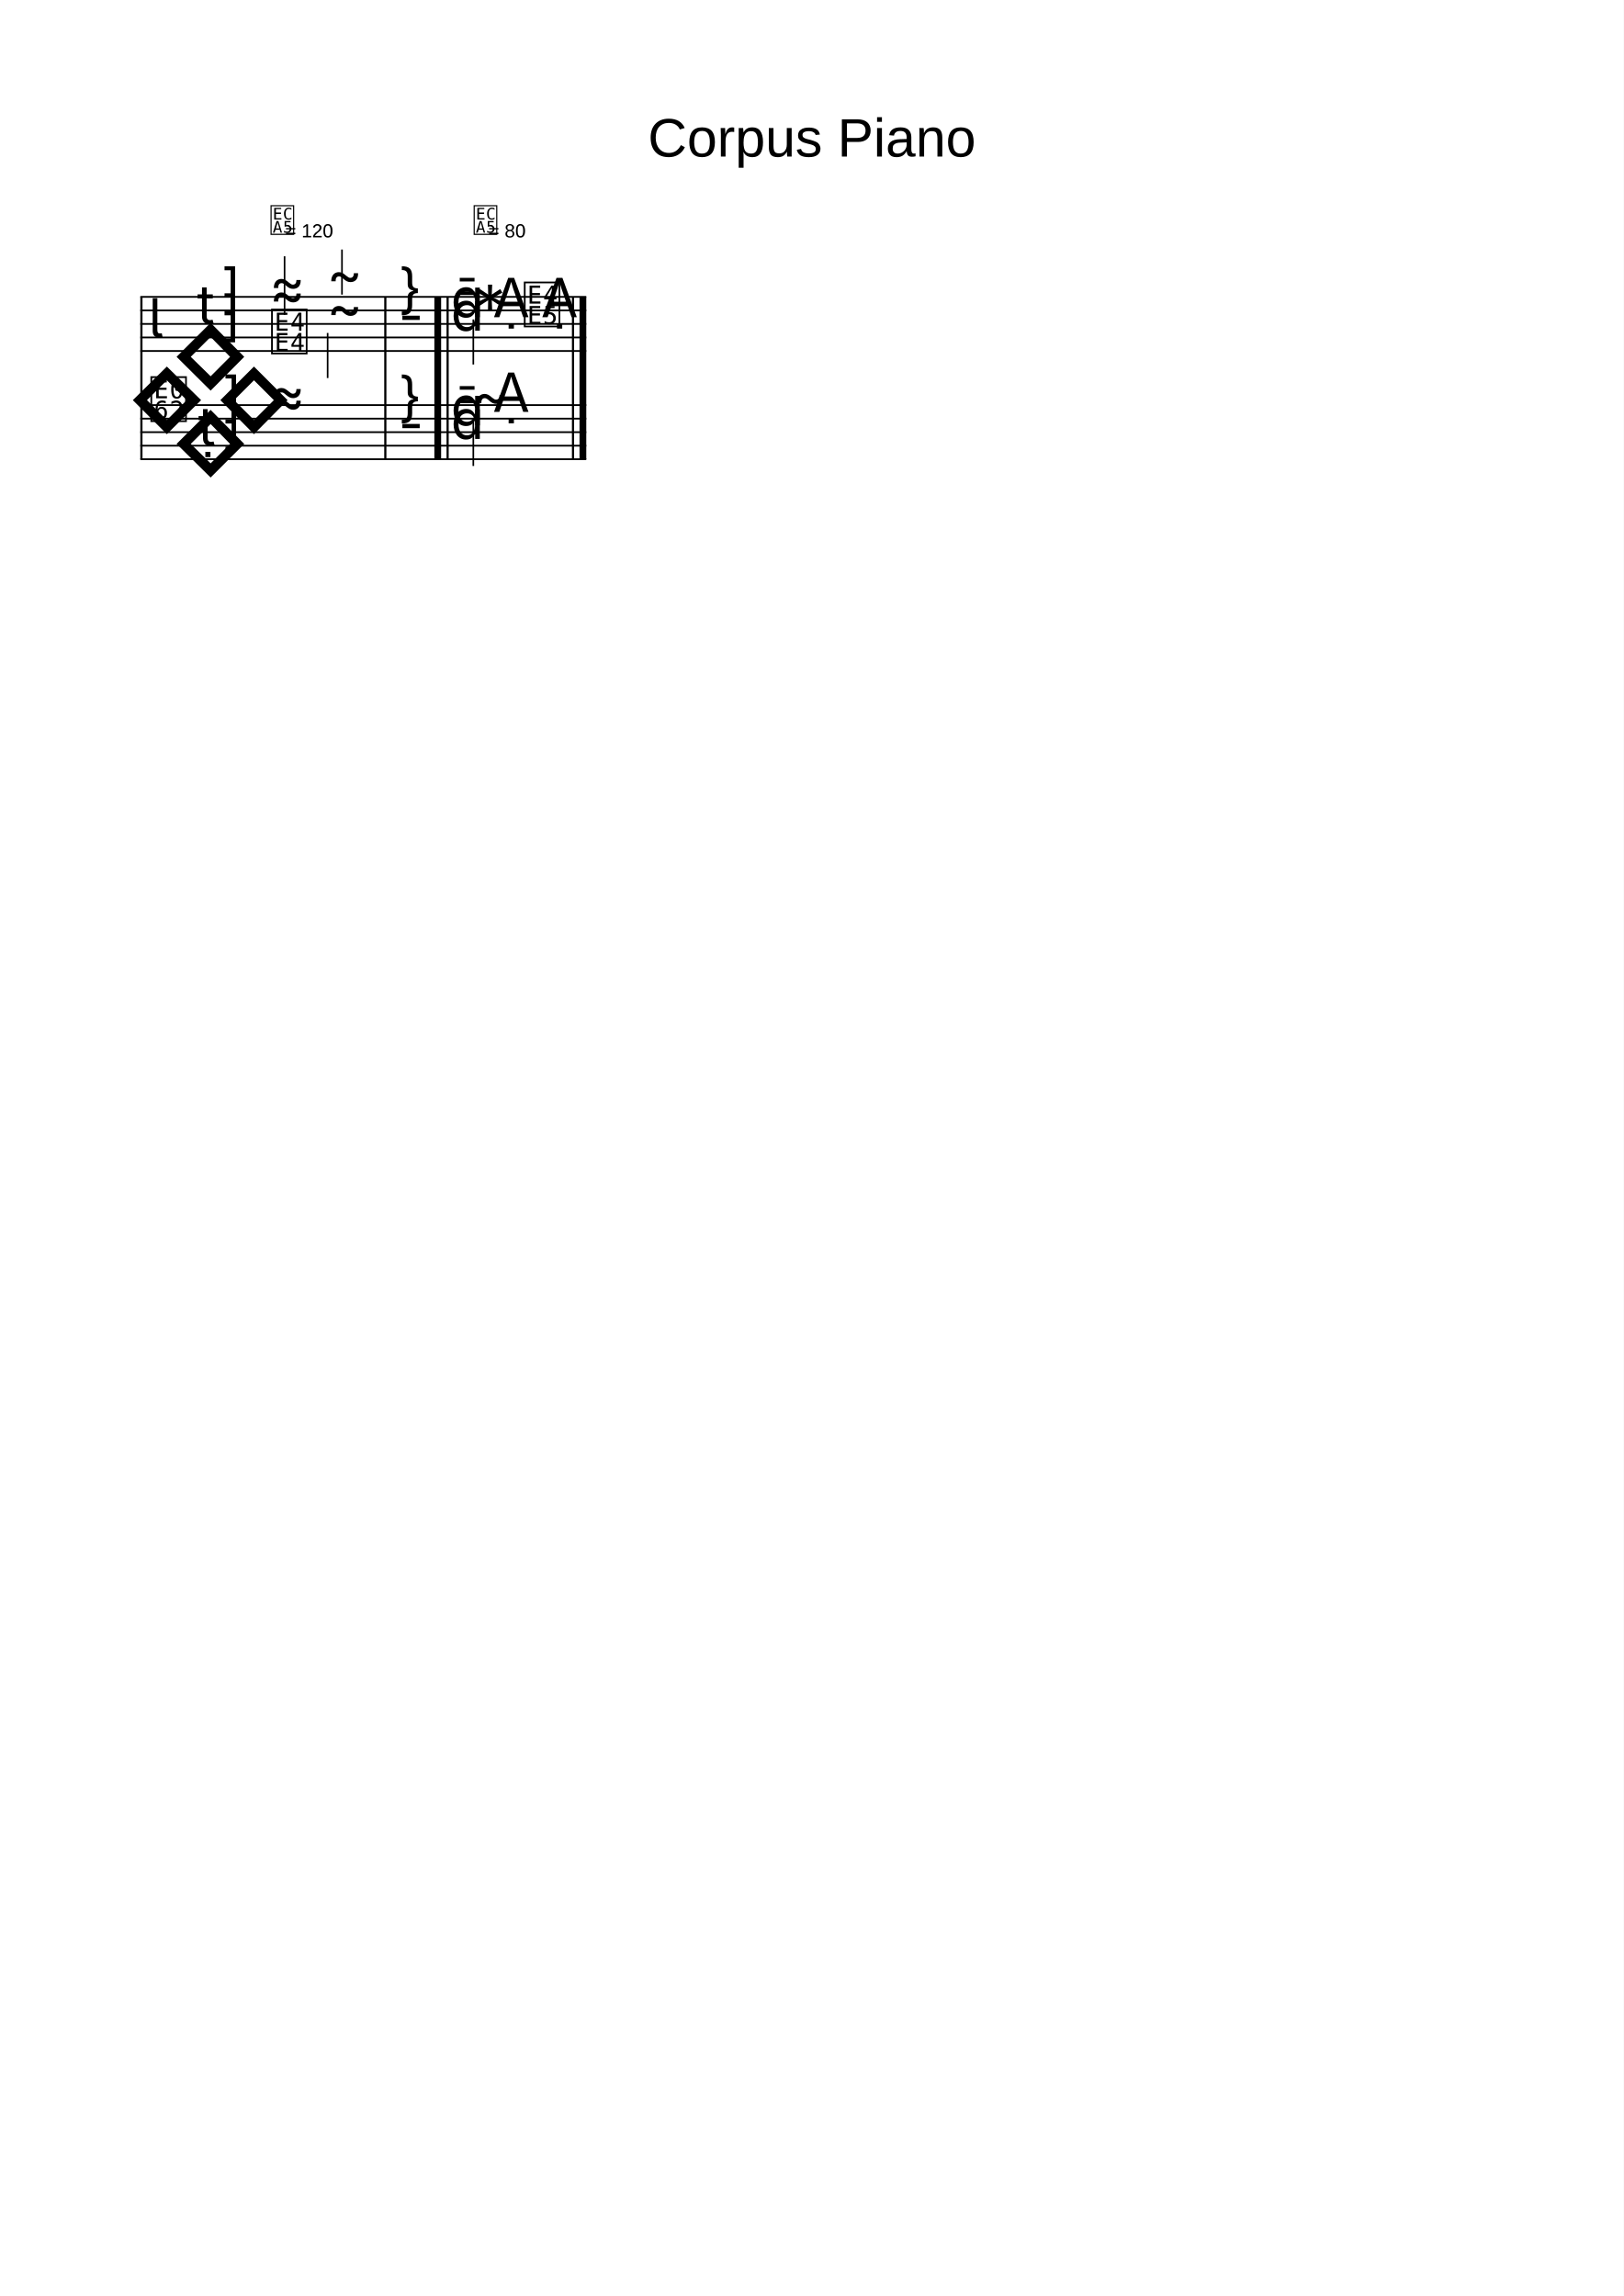
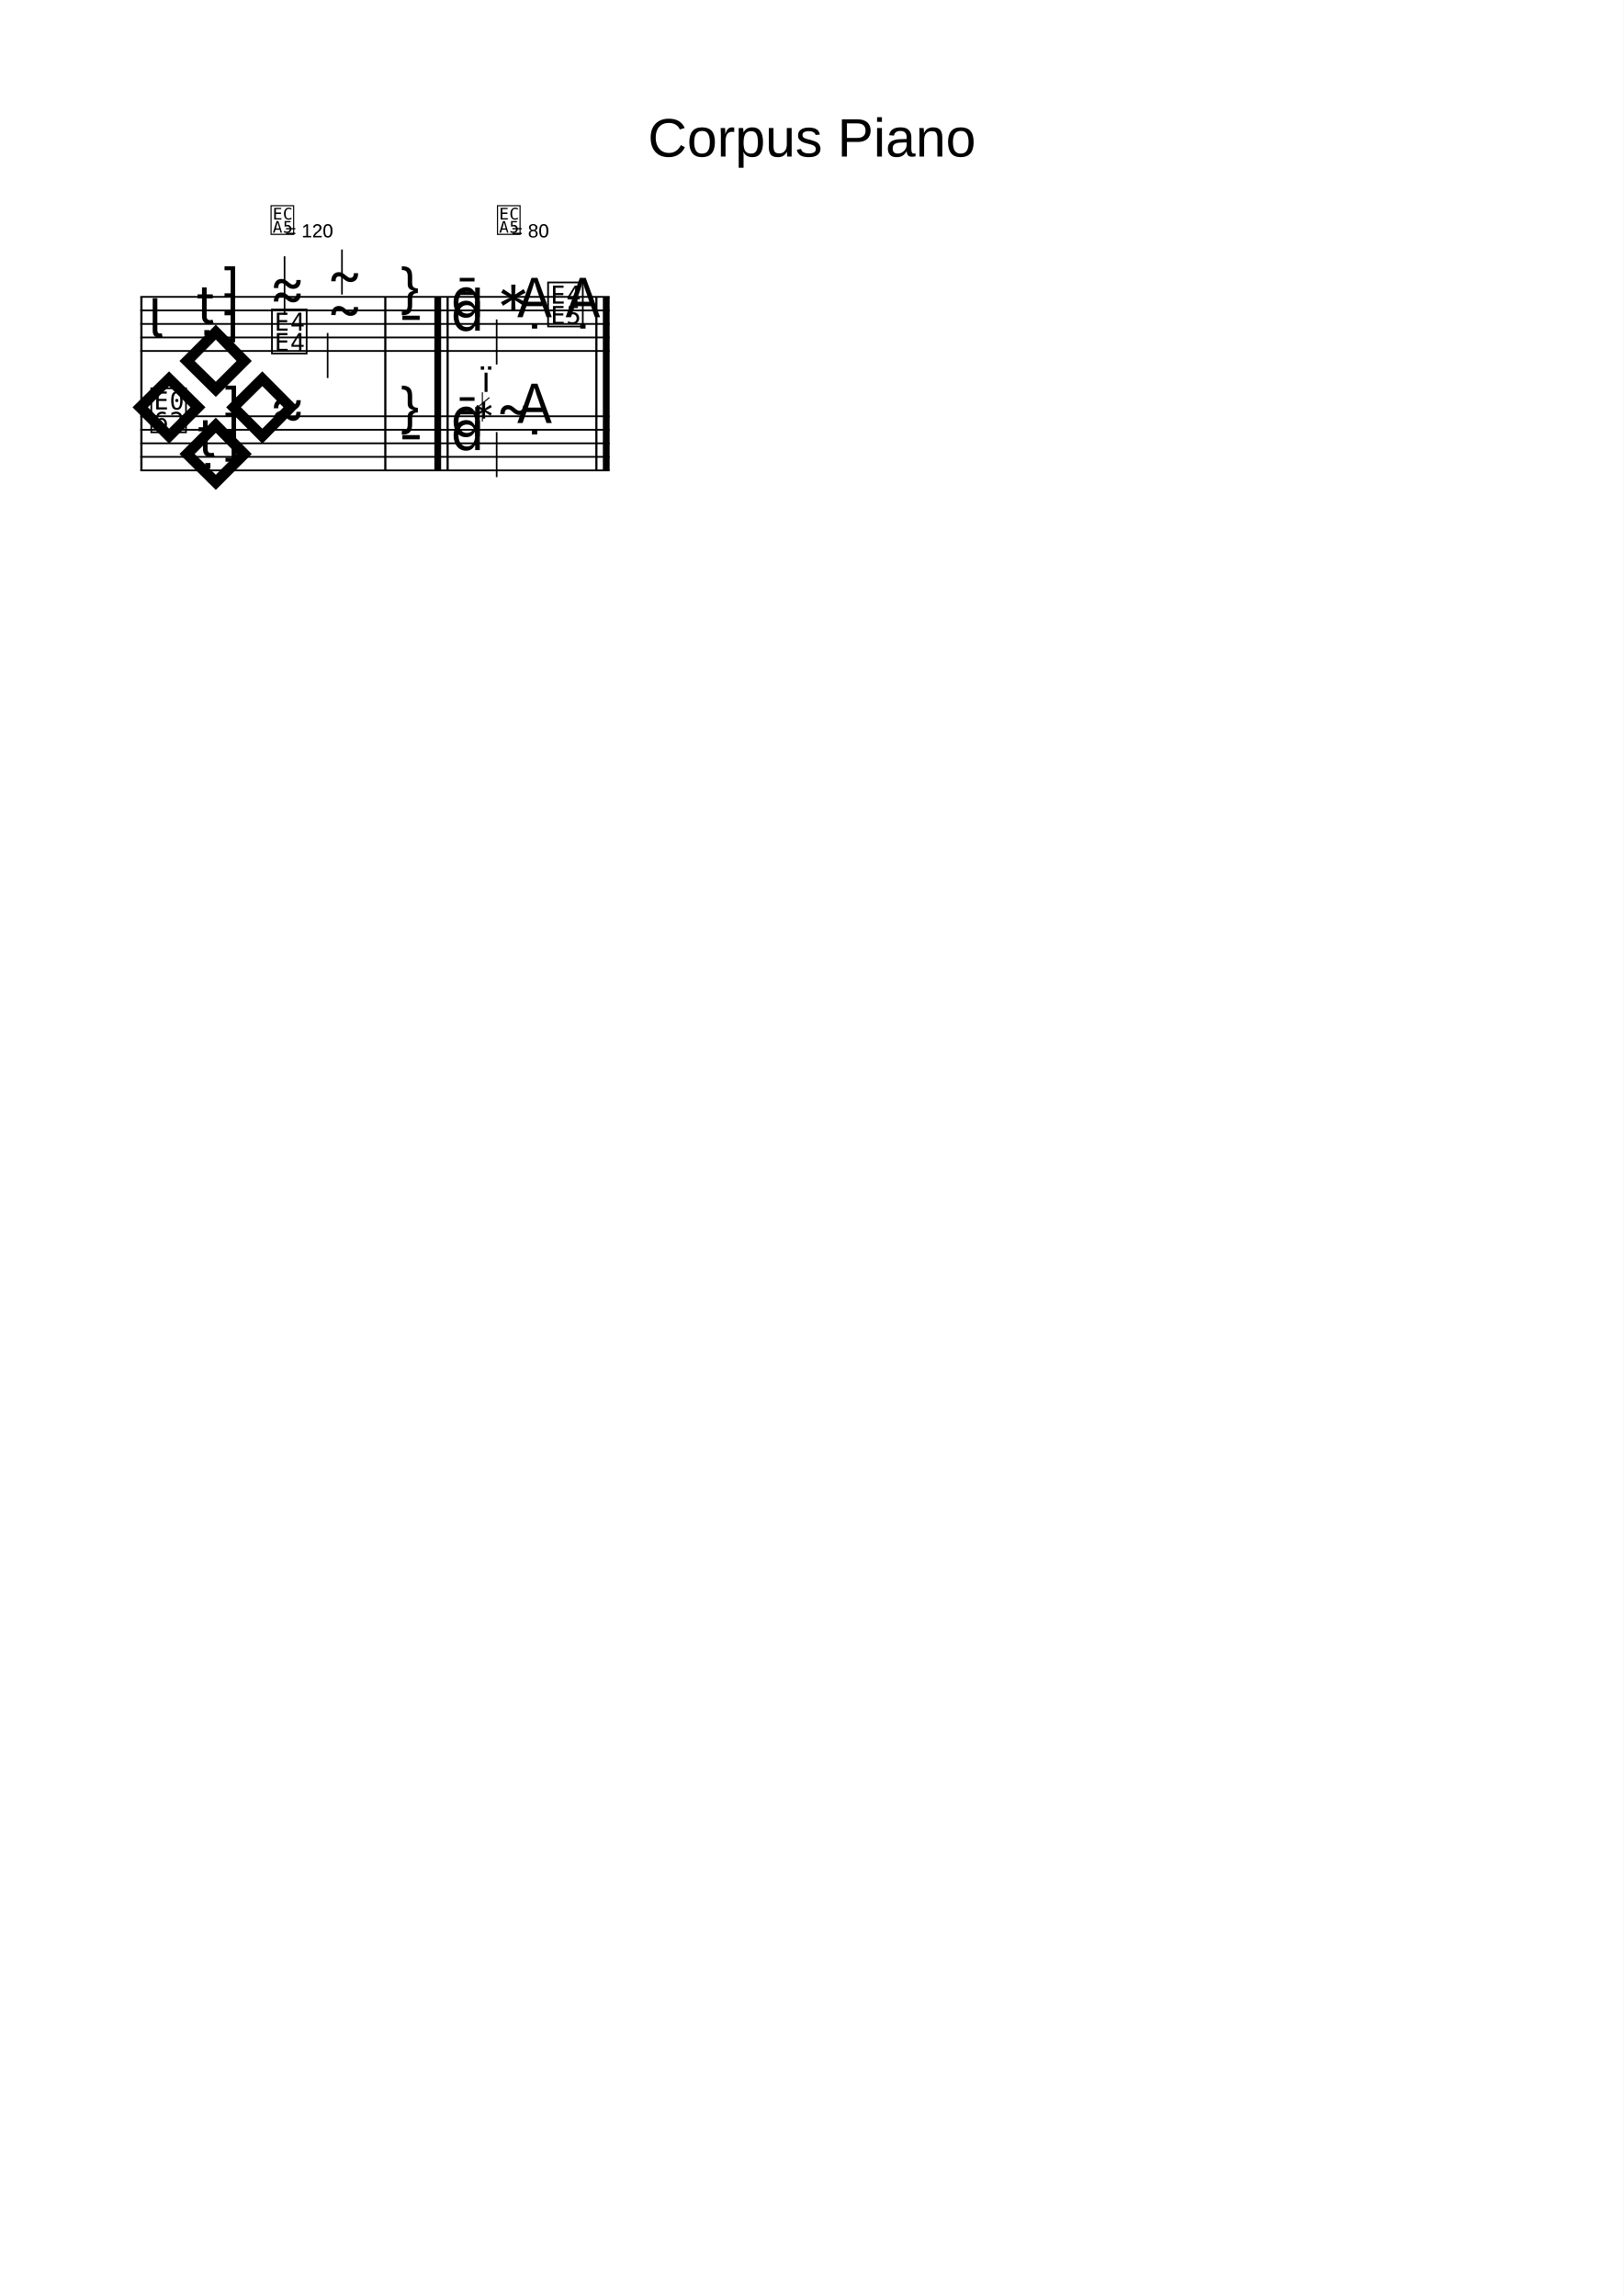
<svg xmlns="http://www.w3.org/2000/svg" width="1200" height="1697.143" viewBox="0 0 120 169.714">
  <style>@font-face{font-family:"Bravura";src:url("Bravura.otf")}text{font-family:"Bravura";font-size:4px}text.t{font-family:Arial,Helvetica,sans-serif}</style>
  <rect x="0" y="0" width="120" height="169.714" fill="white" />
  <g fill="black" stroke="black">
-     <line class="staffLine" x1="10.371" y1="21.944" x2="43.329" y2="21.944" stroke-width="0.13" />
-     <line class="staffLine" x1="10.371" y1="22.944" x2="43.329" y2="22.944" stroke-width="0.13" />
-     <line class="staffLine" x1="10.371" y1="23.944" x2="43.329" y2="23.944" stroke-width="0.13" />
-     <line class="staffLine" x1="10.371" y1="24.944" x2="43.329" y2="24.944" stroke-width="0.13" />
-     <line class="staffLine" x1="10.371" y1="25.944" x2="43.329" y2="25.944" stroke-width="0.13" />
+     <line class="staffLine" x1="10.371" y1="21.944" x2="45.055" y2="21.944" stroke-width="0.13" />
+     <line class="staffLine" x1="10.371" y1="22.944" x2="45.055" y2="22.944" stroke-width="0.13" />
+     <line class="staffLine" x1="10.371" y1="23.944" x2="45.055" y2="23.944" stroke-width="0.13" />
+     <line class="staffLine" x1="10.371" y1="24.944" x2="45.055" y2="24.944" stroke-width="0.13" />
+     <line class="staffLine" x1="10.371" y1="25.944" x2="45.055" y2="25.944" stroke-width="0.13" />
    <line class="stem" x1="21.031" y1="23.276" x2="21.031" y2="18.944" stroke-width="0.12" />
    <line class="stem" x1="25.274" y1="21.776" x2="25.274" y2="18.444" stroke-width="0.12" />
    <line class="stem" x1="24.214" y1="24.612" x2="24.214" y2="27.944" stroke-width="0.12" />
    <line class="barline" x1="28.477" y1="21.944" x2="28.477" y2="25.944" stroke-width="0.16" />
    <line class="barline" x1="32.351" y1="21.944" x2="32.351" y2="25.944" stroke-width="0.5" />
    <line class="barline" x1="33.081" y1="21.944" x2="33.081" y2="25.944" stroke-width="0.16" />
-     <line class="stem" x1="34.981" y1="23.612" x2="34.981" y2="26.944" stroke-width="0.12" />
-     <line class="barline" x1="42.349" y1="21.944" x2="42.349" y2="25.944" stroke-width="0.16" />
-     <line class="barline" x1="43.079" y1="21.944" x2="43.079" y2="25.944" stroke-width="0.5" />
-     <line class="staffLine" x1="10.371" y1="29.944" x2="43.329" y2="29.944" stroke-width="0.13" />
-     <line class="staffLine" x1="10.371" y1="30.944" x2="43.329" y2="30.944" stroke-width="0.13" />
-     <line class="staffLine" x1="10.371" y1="31.944" x2="43.329" y2="31.944" stroke-width="0.13" />
-     <line class="staffLine" x1="10.371" y1="32.944" x2="43.329" y2="32.944" stroke-width="0.13" />
-     <line class="staffLine" x1="10.371" y1="33.944" x2="43.329" y2="33.944" stroke-width="0.13" />
-     <line class="barline" x1="28.477" y1="29.944" x2="28.477" y2="33.944" stroke-width="0.16" />
-     <line class="barline" x1="32.351" y1="29.944" x2="32.351" y2="33.944" stroke-width="0.5" />
-     <line class="barline" x1="33.081" y1="29.944" x2="33.081" y2="33.944" stroke-width="0.16" />
-     <line class="stem" x1="34.981" y1="31.112" x2="34.981" y2="34.444" stroke-width="0.12" />
-     <line class="barline" x1="42.349" y1="29.944" x2="42.349" y2="33.944" stroke-width="0.16" />
-     <line class="barline" x1="43.079" y1="29.944" x2="43.079" y2="33.944" stroke-width="0.5" />
-     <line class="barline" x1="10.451" y1="21.944" x2="10.451" y2="33.944" stroke-width="0.16" />
-     <line class="barline" x1="28.477" y1="25.944" x2="28.477" y2="29.944" stroke-width="0.16" />
-     <line class="barline" x1="32.351" y1="25.944" x2="32.351" y2="29.944" stroke-width="0.5" />
-     <line class="barline" x1="33.081" y1="25.944" x2="33.081" y2="29.944" stroke-width="0.16" />
-     <line class="barline" x1="42.349" y1="25.944" x2="42.349" y2="29.944" stroke-width="0.16" />
-     <line class="barline" x1="43.079" y1="25.944" x2="43.079" y2="29.944" stroke-width="0.5" />
+     <line class="stem" x1="36.706" y1="23.612" x2="36.706" y2="26.944" stroke-width="0.12" />
+     <line class="barline" x1="44.075" y1="21.944" x2="44.075" y2="25.944" stroke-width="0.16" />
+     <line class="barline" x1="44.805" y1="21.944" x2="44.805" y2="25.944" stroke-width="0.5" />
+     <line class="staffLine" x1="10.371" y1="30.769" x2="45.055" y2="30.769" stroke-width="0.13" />
+     <line class="staffLine" x1="10.371" y1="31.769" x2="45.055" y2="31.769" stroke-width="0.13" />
+     <line class="staffLine" x1="10.371" y1="32.769" x2="45.055" y2="32.769" stroke-width="0.13" />
+     <line class="staffLine" x1="10.371" y1="33.769" x2="45.055" y2="33.769" stroke-width="0.13" />
+     <line class="staffLine" x1="10.371" y1="34.769" x2="45.055" y2="34.769" stroke-width="0.13" />
+     <line class="barline" x1="28.477" y1="30.769" x2="28.477" y2="34.769" stroke-width="0.16" />
+     <line class="barline" x1="32.351" y1="30.769" x2="32.351" y2="34.769" stroke-width="0.5" />
+     <line class="barline" x1="33.081" y1="30.769" x2="33.081" y2="34.769" stroke-width="0.16" />
+     <line class="stem" x1="36.706" y1="31.937" x2="36.706" y2="35.269" stroke-width="0.12" />
+     <line class="stem" x1="35.649" y1="31.159" x2="35.649" y2="28.994" stroke-width="0.078" />
+     <line class="flag" x1="35.389" y1="30.034" x2="36.169" y2="29.384" stroke-width="0.078" />
+     <line class="barline" x1="44.075" y1="30.769" x2="44.075" y2="34.769" stroke-width="0.16" />
+     <line class="barline" x1="44.805" y1="30.769" x2="44.805" y2="34.769" stroke-width="0.5" />
+     <line class="barline" x1="10.451" y1="21.944" x2="10.451" y2="34.769" stroke-width="0.16" />
+     <line class="barline" x1="28.477" y1="25.944" x2="28.477" y2="30.769" stroke-width="0.16" />
+     <line class="barline" x1="32.351" y1="25.944" x2="32.351" y2="30.769" stroke-width="0.5" />
+     <line class="barline" x1="33.081" y1="25.944" x2="33.081" y2="30.769" stroke-width="0.16" />
+     <line class="barline" x1="44.075" y1="25.944" x2="44.075" y2="30.769" stroke-width="0.16" />
+     <line class="barline" x1="44.805" y1="25.944" x2="44.805" y2="30.769" stroke-width="0.5" />
    <text class="clef" x="10.971" y="24.944" stroke="none"></text>
    <text class="keySignature" x="14.555" y="23.944" stroke="none"></text>
    <text class="timeSignature" x="16.359" y="22.944" stroke="none"></text>
    <text class="timeSignature" x="16.359" y="24.944" stroke="none"></text>
    <text class="notehead" x="19.911" y="22.444" stroke="none"></text>
    <text class="notehead" x="19.911" y="23.444" stroke="none"></text>
    <text class="notehead" x="24.154" y="21.944" stroke="none"></text>
    <text class="rest" x="19.911" y="25.944" stroke="none"></text>
    <text class="notehead" x="24.154" y="24.444" stroke="none"></text>
    <text class="timeSignature" x="29.461" y="22.944" stroke="none"></text>
    <text class="timeSignature" x="29.457" y="24.944" stroke="none"></text>
    <text class="repeat" x="33.321" y="23.444" stroke="none"></text>
    <text class="repeat" x="33.321" y="24.444" stroke="none"></text>
-     <text class="notehead" x="34.921" y="23.444" stroke="none"></text>
-     <text class="dot" x="36.401" y="23.444" stroke="none"></text>
-     <text class="rest" x="38.591" y="23.944" stroke="none"></text>
-     <text class="dot" x="39.971" y="23.444" stroke="none"></text>
-     <text class="clef" x="10.991" y="30.944" stroke="none"></text>
-     <text class="keySignature" x="14.627" y="32.944" stroke="none"></text>
-     <text class="timeSignature" x="16.431" y="30.944" stroke="none"></text>
-     <text class="timeSignature" x="16.431" y="32.944" stroke="none"></text>
-     <text class="notehead" x="19.911" y="30.944" stroke="none"></text>
-     <text class="timeSignature" x="29.461" y="30.944" stroke="none"></text>
-     <text class="timeSignature" x="29.457" y="32.944" stroke="none"></text>
-     <text class="repeat" x="33.321" y="31.444" stroke="none"></text>
-     <text class="repeat" x="33.321" y="32.444" stroke="none"></text>
-     <text class="notehead" x="34.921" y="30.944" stroke="none"></text>
-     <text class="dot" x="36.401" y="30.444" stroke="none"></text>
+     <text class="notehead" x="36.646" y="23.444" stroke="none"></text>
+     <text class="dot" x="38.126" y="23.444" stroke="none"></text>
+     <text class="rest" x="40.316" y="23.944" stroke="none"></text>
+     <text class="dot" x="41.696" y="23.444" stroke="none"></text>
+     <text class="clef" x="10.991" y="31.769" stroke="none"></text>
+     <text class="keySignature" x="14.627" y="33.769" stroke="none"></text>
+     <text class="timeSignature" x="16.431" y="31.769" stroke="none"></text>
+     <text class="timeSignature" x="16.431" y="33.769" stroke="none"></text>
+     <text class="notehead" x="19.911" y="31.769" stroke="none"></text>
+     <text class="timeSignature" x="29.461" y="31.769" stroke="none"></text>
+     <text class="timeSignature" x="29.457" y="33.769" stroke="none"></text>
+     <text class="repeat" x="33.321" y="32.269" stroke="none"></text>
+     <text class="repeat" x="33.321" y="33.269" stroke="none"></text>
+     <text class="notehead" x="36.646" y="31.769" stroke="none"></text>
+     <text class="dot" x="38.126" y="31.269" stroke="none"></text>
+     <text class="notehead" x="34.921" y="31.269" style="font-size:2.6px" stroke="none"></text>
+     <text class="flag" x="35.61" y="28.968" style="font-size:2.6px" stroke="none"></text>
    <text class="tempo" x="19.911" y="17.2" style="font-size:2.6px" stroke="none"></text>
-     <text class="tempo" x="34.921" y="17.2" style="font-size:2.6px" stroke="none"></text>
-     <text class="brace" x="9.24" y="33.937" style="font-size:11.985px" stroke="none"></text>
+     <text class="tempo" x="36.646" y="17.2" style="font-size:2.6px" stroke="none"></text>
+     <text class="brace" x="9.183" y="34.761" style="font-size:12.808px" stroke="none"></text>
    <text class="t credit" x="60" y="11.571" style="font-size:4px" text-anchor="middle" stroke="none">Corpus Piano</text>
    <text class="t tempo" x="21.075" y="17.55" style="font-size:1.4px" text-anchor="start" stroke="none">= 120</text>
-     <text class="t tempo" x="36.084" y="17.55" style="font-size:1.4px" text-anchor="start" stroke="none">= 80</text>
+     <text class="t tempo" x="37.809" y="17.55" style="font-size:1.4px" text-anchor="start" stroke="none">= 80</text>
  </g>
</svg>
